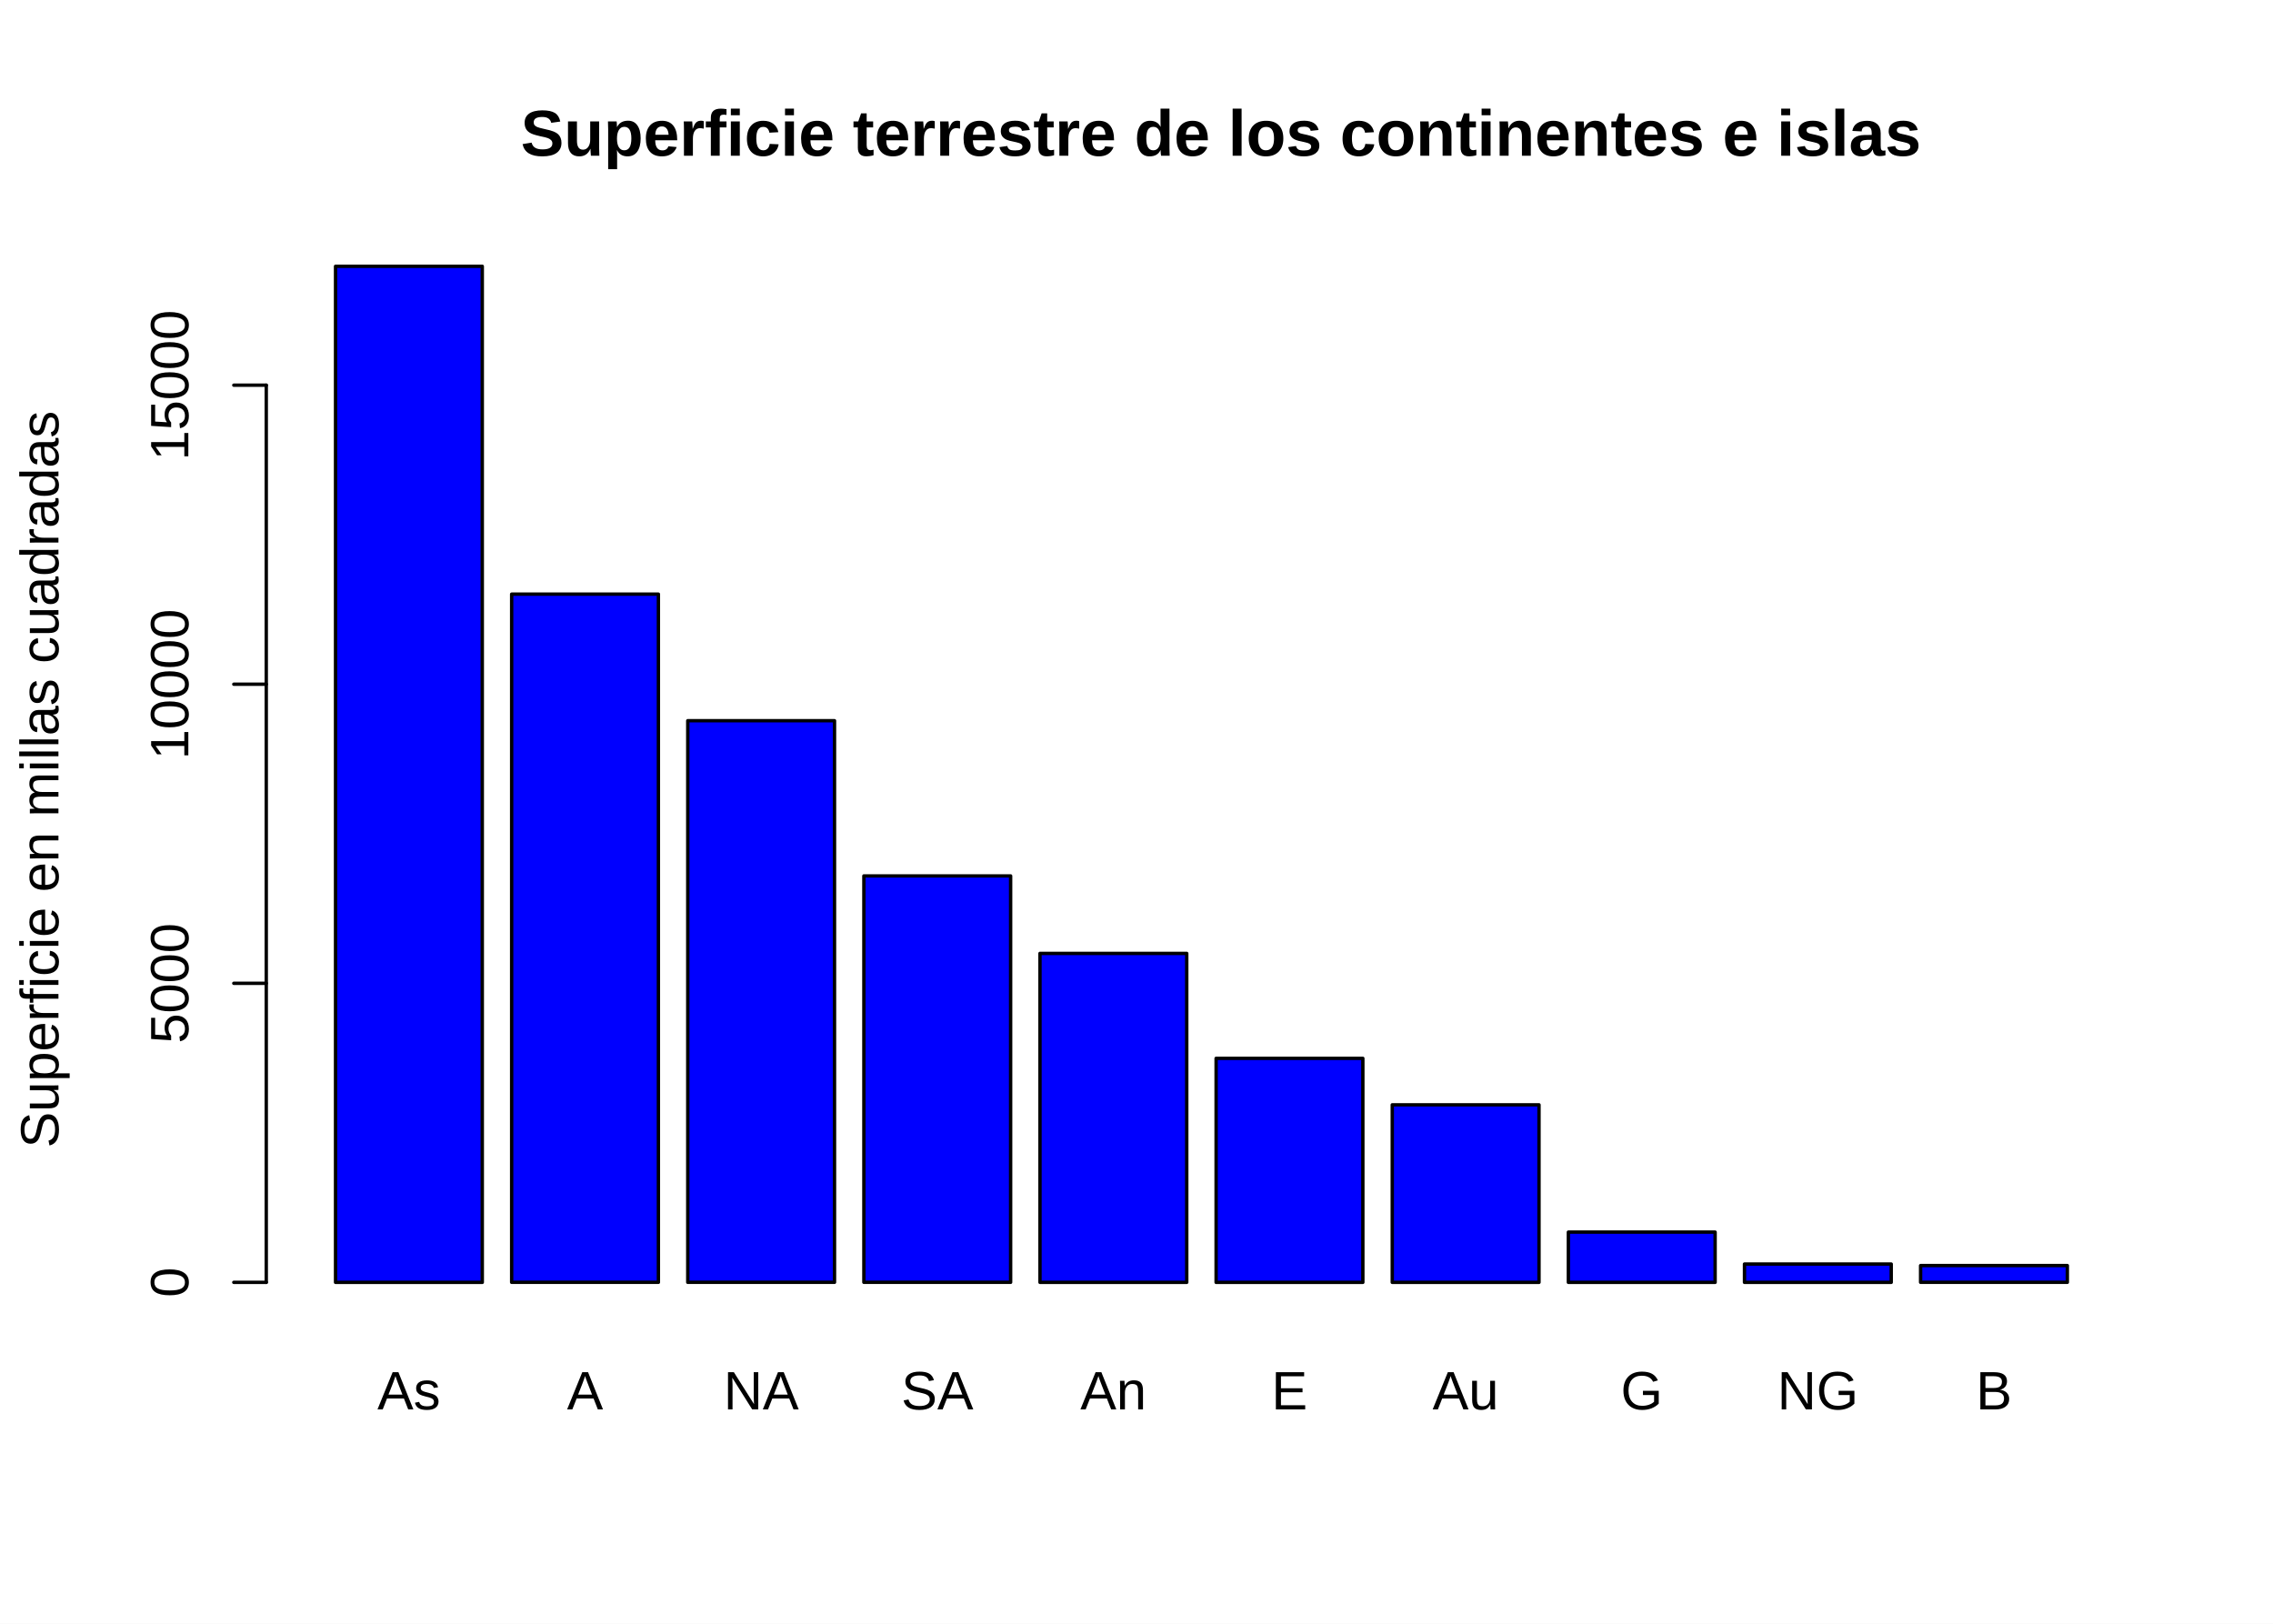
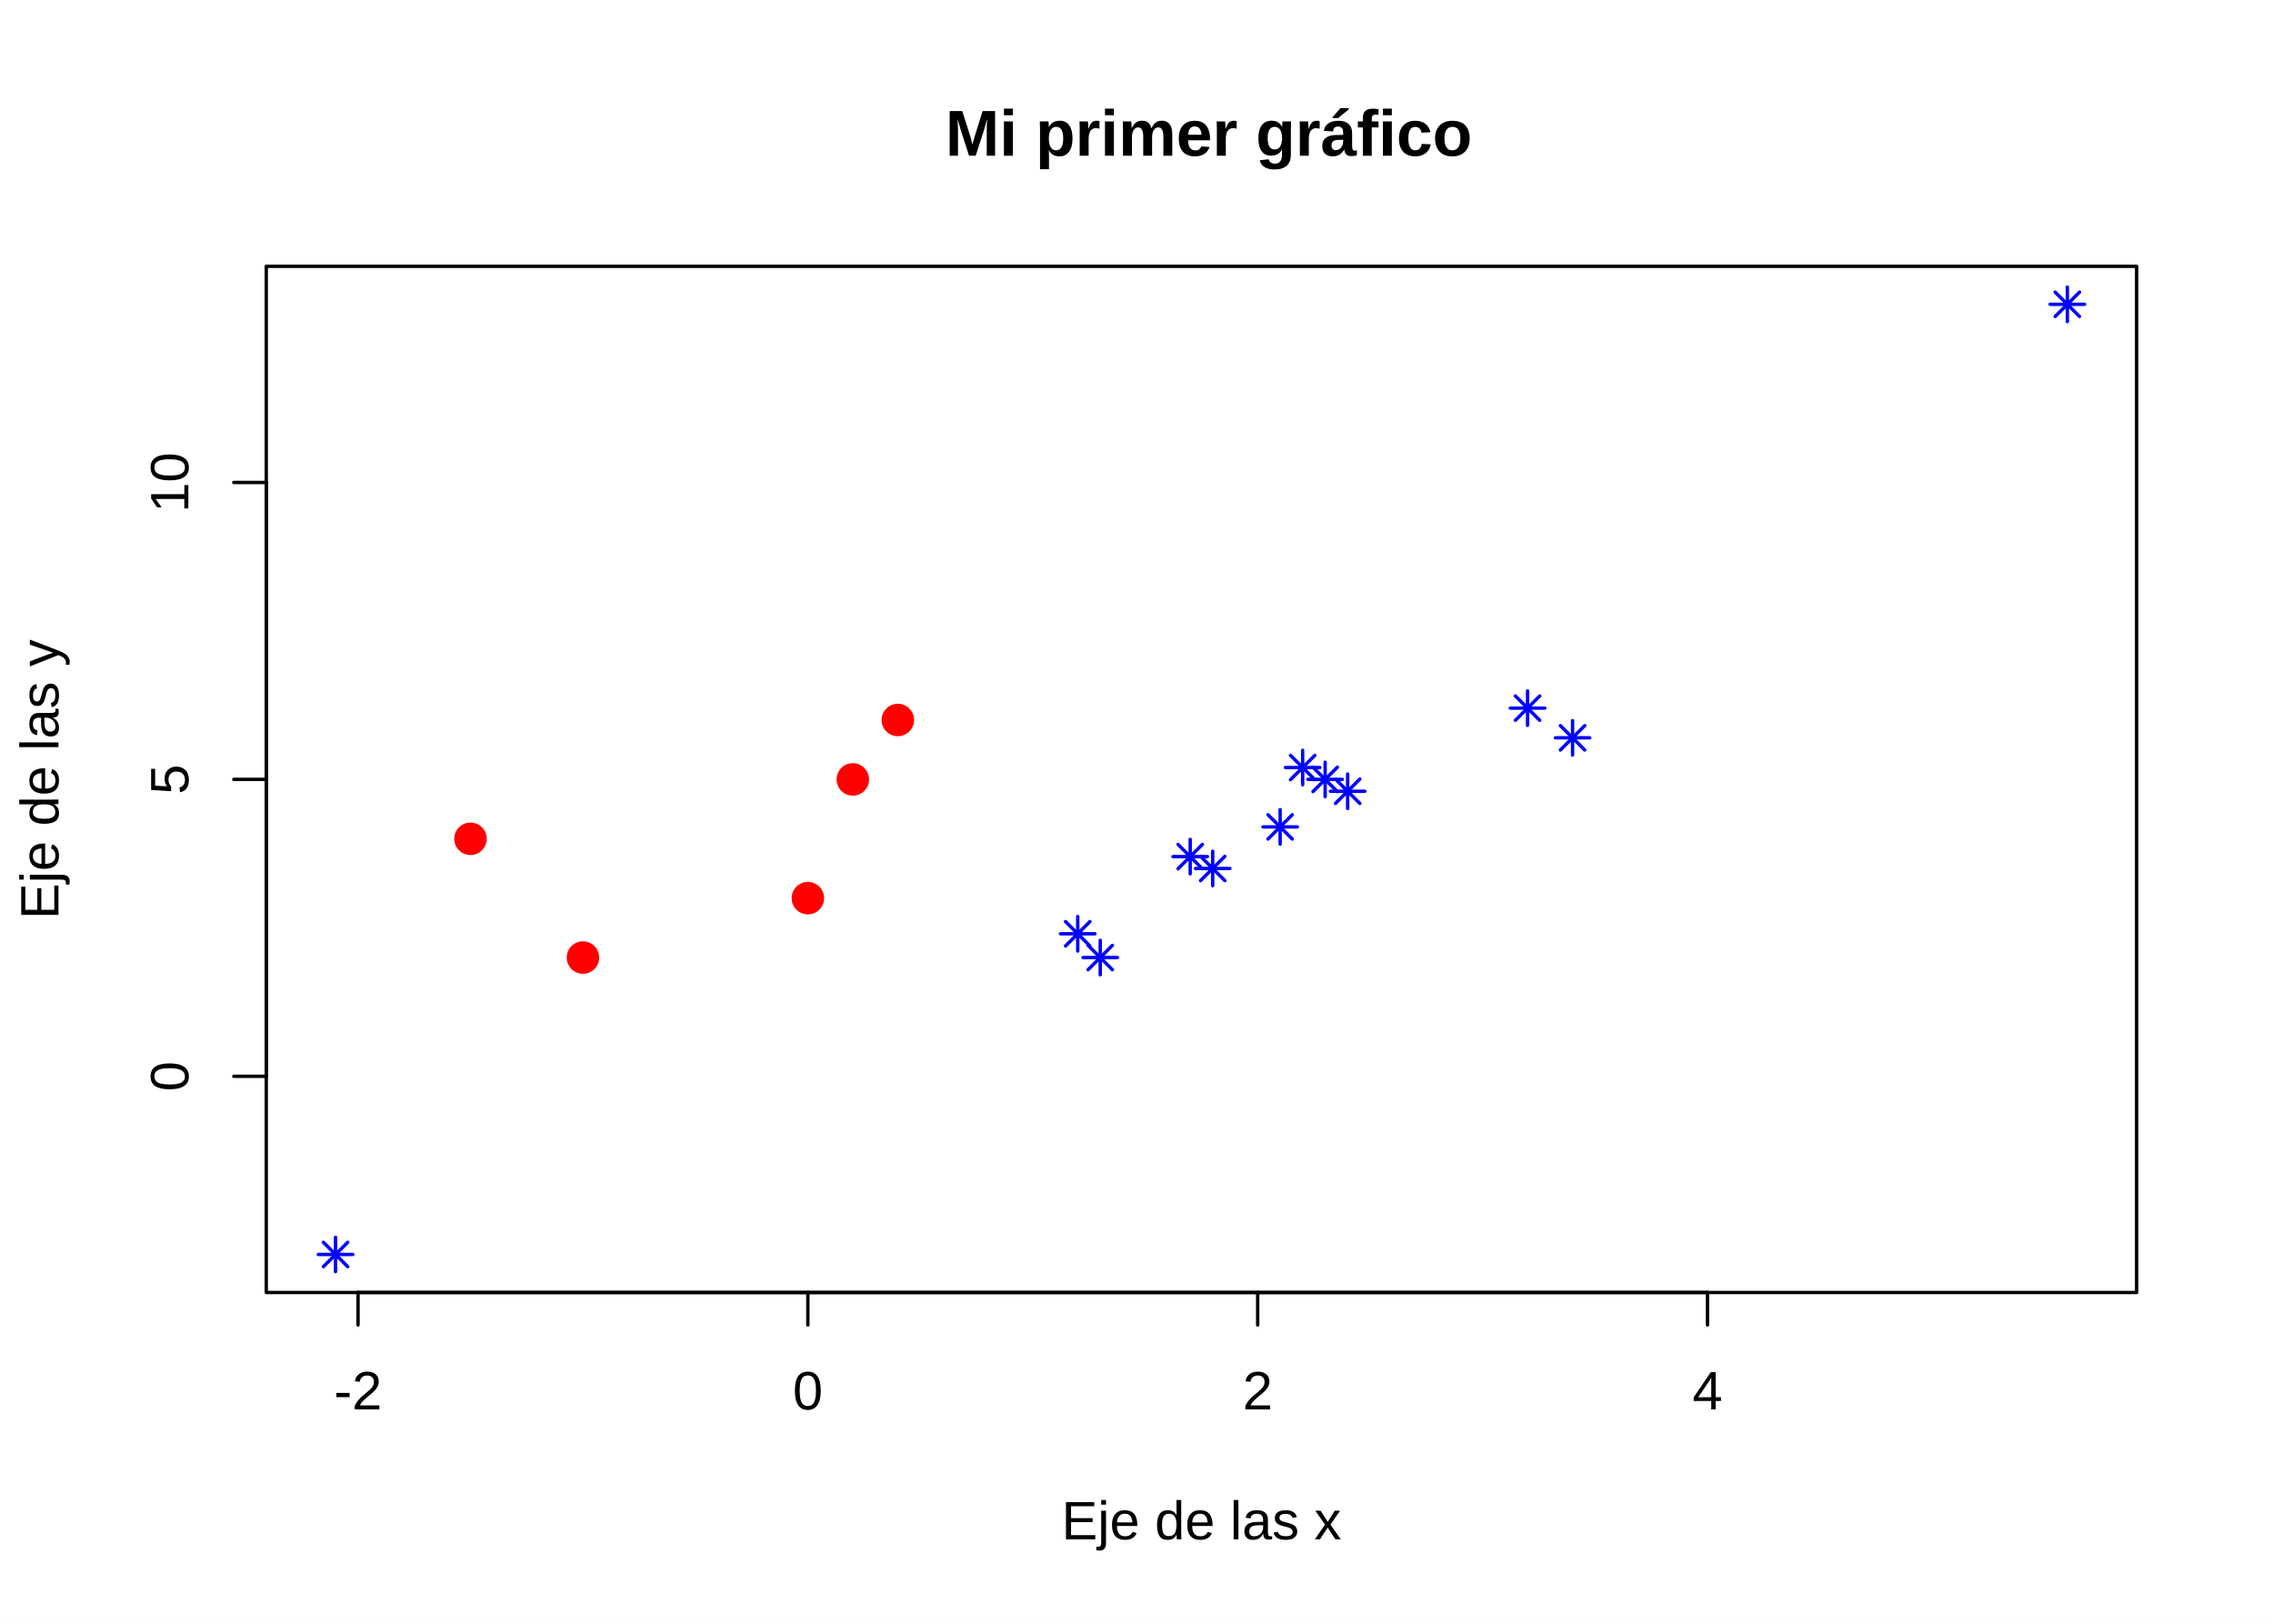
<svg xmlns="http://www.w3.org/2000/svg" viewBox="0 0 504.00 360.00">
  <defs>
    <style type="text/css">
    line, polyline, path, rect, circle {
      fill: none;
      stroke: #000000;
      stroke-linecap: round;
      stroke-linejoin: round;
      stroke-miterlimit: 10.00;
    }
  </style>
  </defs>
  <rect width="100%" height="100%" style="stroke: none; fill: #FFFFFF;" />
-   <rect x="74.40" y="59.04" width="32.54" height="225.27" style="stroke-width: 0.75; fill: #0000FF;" />
-   <rect x="113.45" y="131.73" width="32.54" height="152.57" style="stroke-width: 0.75; fill: #0000FF;" />
-   <rect x="152.50" y="159.79" width="32.54" height="124.51" style="stroke-width: 0.75; fill: #0000FF;" />
-   <rect x="191.55" y="194.20" width="32.54" height="90.10" style="stroke-width: 0.75; fill: #0000FF;" />
-   <rect x="230.60" y="211.38" width="32.54" height="72.93" style="stroke-width: 0.75; fill: #0000FF;" />
-   <rect x="269.65" y="234.65" width="32.54" height="49.66" style="stroke-width: 0.75; fill: #0000FF;" />
-   <rect x="308.71" y="244.95" width="32.54" height="39.36" style="stroke-width: 0.75; fill: #0000FF;" />
-   <rect x="347.76" y="273.17" width="32.54" height="11.14" style="stroke-width: 0.75; fill: #0000FF;" />
-   <rect x="386.81" y="280.25" width="32.54" height="4.06" style="stroke-width: 0.75; fill: #0000FF;" />
-   <rect x="425.86" y="280.59" width="32.54" height="3.71" style="stroke-width: 0.75; fill: #0000FF;" />
-   <text x="83.67" y="312.48" style="font-size: 12.00px; font-family: Arial;" textLength="14.00px" lengthAdjust="spacingAndGlyphs">As</text>
-   <text x="125.72" y="312.48" style="font-size: 12.00px; font-family: Arial;" textLength="8.00px" lengthAdjust="spacingAndGlyphs">A</text>
-   <text x="160.44" y="312.48" style="font-size: 12.00px; font-family: Arial;" textLength="16.67px" lengthAdjust="spacingAndGlyphs">NA</text>
-   <text x="199.82" y="312.48" style="font-size: 12.00px; font-family: Arial;" textLength="16.01px" lengthAdjust="spacingAndGlyphs">SA</text>
-   <text x="239.54" y="312.48" style="font-size: 12.00px; font-family: Arial;" textLength="14.68px" lengthAdjust="spacingAndGlyphs">An</text>
-   <text x="281.92" y="312.48" style="font-size: 12.00px; font-family: Arial;" textLength="8.00px" lengthAdjust="spacingAndGlyphs">E</text>
-   <text x="317.64" y="312.48" style="font-size: 12.00px; font-family: Arial;" textLength="14.68px" lengthAdjust="spacingAndGlyphs">Au</text>
-   <text x="359.36" y="312.48" style="font-size: 12.00px; font-family: Arial;" textLength="9.33px" lengthAdjust="spacingAndGlyphs">G</text>
-   <text x="394.08" y="312.48" style="font-size: 12.00px; font-family: Arial;" textLength="18.00px" lengthAdjust="spacingAndGlyphs">NG</text>
-   <text x="438.13" y="312.48" style="font-size: 12.00px; font-family: Arial;" textLength="8.00px" lengthAdjust="spacingAndGlyphs">B</text>
-   <text x="115.45" y="34.53" style="font-size: 14.40px; font-weight: bold; font-family: Arial;" textLength="301.90px" lengthAdjust="spacingAndGlyphs">Superficie terrestre de los continentes e islas</text>
-   <text transform="translate(12.96,254.51) rotate(-90)" style="font-size: 12.00px; font-family: Arial;" textLength="163.42px" lengthAdjust="spacingAndGlyphs">Superficie en millas cuadradas</text>
-   <line x1="59.04" y1="284.31" x2="59.04" y2="85.40" style="stroke-width: 0.75;" />
-   <line x1="59.04" y1="284.31" x2="51.84" y2="284.31" style="stroke-width: 0.75;" />
-   <line x1="59.04" y1="218.01" x2="51.84" y2="218.01" style="stroke-width: 0.75;" />
-   <line x1="59.04" y1="151.70" x2="51.84" y2="151.70" style="stroke-width: 0.75;" />
-   <line x1="59.04" y1="85.40" x2="51.84" y2="85.40" style="stroke-width: 0.75;" />
-   <text transform="translate(41.76,287.64) rotate(-90)" style="font-size: 12.00px; font-family: Arial;" textLength="6.67px" lengthAdjust="spacingAndGlyphs">0</text>
-   <text transform="translate(41.76,231.35) rotate(-90)" style="font-size: 12.00px; font-family: Arial;" textLength="26.70px" lengthAdjust="spacingAndGlyphs">5000</text>
-   <text transform="translate(41.76,168.39) rotate(-90)" style="font-size: 12.00px; font-family: Arial;" textLength="33.37px" lengthAdjust="spacingAndGlyphs">10000</text>
-   <text transform="translate(41.76,102.09) rotate(-90)" style="font-size: 12.00px; font-family: Arial;" textLength="33.37px" lengthAdjust="spacingAndGlyphs">15000</text>
+   <defs>
+     <clipPath id="cpNTkuMDR8NDczLjc2fDI4Ni41Nnw1OS4wNA==">
+       <rect x="59.04" y="59.04" width="414.72" height="227.52" />
+     </clipPath>
+   </defs>
+   <line x1="236.27" y1="209.73" x2="241.67" y2="204.33" style="stroke-width: 0.75; stroke: #0000FF;" clip-path="url(#cpNTkuMDR8NDczLjc2fDI4Ni41Nnw1OS4wNA==)" />
+   <line x1="236.27" y1="204.33" x2="241.67" y2="209.73" style="stroke-width: 0.75; stroke: #0000FF;" clip-path="url(#cpNTkuMDR8NDczLjc2fDI4Ni41Nnw1OS4wNA==)" />
+   <line x1="235.15" y1="207.03" x2="242.79" y2="207.03" style="stroke-width: 0.75; stroke: #0000FF;" clip-path="url(#cpNTkuMDR8NDczLjc2fDI4Ni41Nnw1OS4wNA==)" />
+   <line x1="238.97" y1="210.85" x2="238.97" y2="203.21" style="stroke-width: 0.75; stroke: #0000FF;" clip-path="url(#cpNTkuMDR8NDczLjc2fDI4Ni41Nnw1OS4wNA==)" />
+   <line x1="345.99" y1="166.28" x2="351.39" y2="160.88" style="stroke-width: 0.75; stroke: #0000FF;" clip-path="url(#cpNTkuMDR8NDczLjc2fDI4Ni41Nnw1OS4wNA==)" />
+   <line x1="345.99" y1="160.88" x2="351.39" y2="166.28" style="stroke-width: 0.75; stroke: #0000FF;" clip-path="url(#cpNTkuMDR8NDczLjc2fDI4Ni41Nnw1OS4wNA==)" />
+   <line x1="344.87" y1="163.58" x2="352.50" y2="163.58" style="stroke-width: 0.75; stroke: #0000FF;" clip-path="url(#cpNTkuMDR8NDczLjc2fDI4Ni41Nnw1OS4wNA==)" />
+   <line x1="348.69" y1="167.40" x2="348.69" y2="159.76" style="stroke-width: 0.75; stroke: #0000FF;" clip-path="url(#cpNTkuMDR8NDczLjc2fDI4Ni41Nnw1OS4wNA==)" />
+   <line x1="241.26" y1="215.00" x2="246.66" y2="209.60" style="stroke-width: 0.75; stroke: #0000FF;" clip-path="url(#cpNTkuMDR8NDczLjc2fDI4Ni41Nnw1OS4wNA==)" />
+   <line x1="241.26" y1="209.60" x2="246.66" y2="215.00" style="stroke-width: 0.75; stroke: #0000FF;" clip-path="url(#cpNTkuMDR8NDczLjc2fDI4Ni41Nnw1OS4wNA==)" />
+   <line x1="240.14" y1="212.30" x2="247.78" y2="212.30" style="stroke-width: 0.75; stroke: #0000FF;" clip-path="url(#cpNTkuMDR8NDczLjc2fDI4Ni41Nnw1OS4wNA==)" />
+   <line x1="243.96" y1="216.12" x2="243.96" y2="208.48" style="stroke-width: 0.75; stroke: #0000FF;" clip-path="url(#cpNTkuMDR8NDczLjc2fDI4Ni41Nnw1OS4wNA==)" />
+   <line x1="71.70" y1="280.83" x2="77.10" y2="275.43" style="stroke-width: 0.75; stroke: #0000FF;" clip-path="url(#cpNTkuMDR8NDczLjc2fDI4Ni41Nnw1OS4wNA==)" />
+   <line x1="71.70" y1="275.43" x2="77.10" y2="280.83" style="stroke-width: 0.75; stroke: #0000FF;" clip-path="url(#cpNTkuMDR8NDczLjc2fDI4Ni41Nnw1OS4wNA==)" />
+   <line x1="70.58" y1="278.13" x2="78.22" y2="278.13" style="stroke-width: 0.75; stroke: #0000FF;" clip-path="url(#cpNTkuMDR8NDczLjc2fDI4Ni41Nnw1OS4wNA==)" />
+   <line x1="74.40" y1="281.95" x2="74.40" y2="274.31" style="stroke-width: 0.75; stroke: #0000FF;" clip-path="url(#cpNTkuMDR8NDczLjc2fDI4Ni41Nnw1OS4wNA==)" />
+   <line x1="455.70" y1="70.17" x2="461.10" y2="64.77" style="stroke-width: 0.75; stroke: #0000FF;" clip-path="url(#cpNTkuMDR8NDczLjc2fDI4Ni41Nnw1OS4wNA==)" />
+   <line x1="455.70" y1="64.77" x2="461.10" y2="70.17" style="stroke-width: 0.75; stroke: #0000FF;" clip-path="url(#cpNTkuMDR8NDczLjc2fDI4Ni41Nnw1OS4wNA==)" />
+   <line x1="454.58" y1="67.47" x2="462.22" y2="67.47" style="stroke-width: 0.75; stroke: #0000FF;" clip-path="url(#cpNTkuMDR8NDczLjc2fDI4Ni41Nnw1OS4wNA==)" />
+   <line x1="458.40" y1="71.29" x2="458.40" y2="63.65" style="stroke-width: 0.75; stroke: #0000FF;" clip-path="url(#cpNTkuMDR8NDczLjc2fDI4Ni41Nnw1OS4wNA==)" />
+   <line x1="291.13" y1="175.50" x2="296.53" y2="170.10" style="stroke-width: 0.75; stroke: #0000FF;" clip-path="url(#cpNTkuMDR8NDczLjc2fDI4Ni41Nnw1OS4wNA==)" />
+   <line x1="291.13" y1="170.10" x2="296.53" y2="175.50" style="stroke-width: 0.75; stroke: #0000FF;" clip-path="url(#cpNTkuMDR8NDczLjc2fDI4Ni41Nnw1OS4wNA==)" />
+   <line x1="290.01" y1="172.80" x2="297.65" y2="172.80" style="stroke-width: 0.75; stroke: #0000FF;" clip-path="url(#cpNTkuMDR8NDczLjc2fDI4Ni41Nnw1OS4wNA==)" />
+   <line x1="293.83" y1="176.62" x2="293.83" y2="168.98" style="stroke-width: 0.75; stroke: #0000FF;" clip-path="url(#cpNTkuMDR8NDczLjc2fDI4Ni41Nnw1OS4wNA==)" />
+   <line x1="336.01" y1="159.70" x2="341.41" y2="154.30" style="stroke-width: 0.75; stroke: #0000FF;" clip-path="url(#cpNTkuMDR8NDczLjc2fDI4Ni41Nnw1OS4wNA==)" />
+   <line x1="336.01" y1="154.30" x2="341.41" y2="159.70" style="stroke-width: 0.75; stroke: #0000FF;" clip-path="url(#cpNTkuMDR8NDczLjc2fDI4Ni41Nnw1OS4wNA==)" />
+   <line x1="334.89" y1="157.00" x2="342.53" y2="157.00" style="stroke-width: 0.75; stroke: #0000FF;" clip-path="url(#cpNTkuMDR8NDczLjc2fDI4Ni41Nnw1OS4wNA==)" />
+   <line x1="338.71" y1="160.82" x2="338.71" y2="153.18" style="stroke-width: 0.75; stroke: #0000FF;" clip-path="url(#cpNTkuMDR8NDczLjc2fDI4Ni41Nnw1OS4wNA==)" />
+   <line x1="296.12" y1="178.13" x2="301.52" y2="172.73" style="stroke-width: 0.75; stroke: #0000FF;" clip-path="url(#cpNTkuMDR8NDczLjc2fDI4Ni41Nnw1OS4wNA==)" />
+   <line x1="296.12" y1="172.73" x2="301.52" y2="178.13" style="stroke-width: 0.75; stroke: #0000FF;" clip-path="url(#cpNTkuMDR8NDczLjc2fDI4Ni41Nnw1OS4wNA==)" />
+   <line x1="295.00" y1="175.43" x2="302.63" y2="175.43" style="stroke-width: 0.75; stroke: #0000FF;" clip-path="url(#cpNTkuMDR8NDczLjc2fDI4Ni41Nnw1OS4wNA==)" />
+   <line x1="298.82" y1="179.25" x2="298.82" y2="171.61" style="stroke-width: 0.75; stroke: #0000FF;" clip-path="url(#cpNTkuMDR8NDczLjc2fDI4Ni41Nnw1OS4wNA==)" />
+   <line x1="281.15" y1="186.03" x2="286.55" y2="180.63" style="stroke-width: 0.75; stroke: #0000FF;" clip-path="url(#cpNTkuMDR8NDczLjc2fDI4Ni41Nnw1OS4wNA==)" />
+   <line x1="281.15" y1="180.63" x2="286.55" y2="186.03" style="stroke-width: 0.75; stroke: #0000FF;" clip-path="url(#cpNTkuMDR8NDczLjc2fDI4Ni41Nnw1OS4wNA==)" />
+   <line x1="280.04" y1="183.33" x2="287.67" y2="183.33" style="stroke-width: 0.75; stroke: #0000FF;" clip-path="url(#cpNTkuMDR8NDczLjc2fDI4Ni41Nnw1OS4wNA==)" />
+   <line x1="283.85" y1="187.15" x2="283.85" y2="179.51" style="stroke-width: 0.75; stroke: #0000FF;" clip-path="url(#cpNTkuMDR8NDczLjc2fDI4Ni41Nnw1OS4wNA==)" />
+   <line x1="266.19" y1="195.25" x2="271.59" y2="189.85" style="stroke-width: 0.75; stroke: #0000FF;" clip-path="url(#cpNTkuMDR8NDczLjc2fDI4Ni41Nnw1OS4wNA==)" />
+   <line x1="266.19" y1="189.85" x2="271.59" y2="195.25" style="stroke-width: 0.75; stroke: #0000FF;" clip-path="url(#cpNTkuMDR8NDczLjc2fDI4Ni41Nnw1OS4wNA==)" />
+   <line x1="265.08" y1="192.55" x2="272.71" y2="192.55" style="stroke-width: 0.75; stroke: #0000FF;" clip-path="url(#cpNTkuMDR8NDczLjc2fDI4Ni41Nnw1OS4wNA==)" />
+   <line x1="268.89" y1="196.37" x2="268.89" y2="188.73" style="stroke-width: 0.75; stroke: #0000FF;" clip-path="url(#cpNTkuMDR8NDczLjc2fDI4Ni41Nnw1OS4wNA==)" />
+   <line x1="261.21" y1="192.62" x2="266.61" y2="187.22" style="stroke-width: 0.75; stroke: #0000FF;" clip-path="url(#cpNTkuMDR8NDczLjc2fDI4Ni41Nnw1OS4wNA==)" />
+   <line x1="261.21" y1="187.22" x2="266.61" y2="192.62" style="stroke-width: 0.75; stroke: #0000FF;" clip-path="url(#cpNTkuMDR8NDczLjc2fDI4Ni41Nnw1OS4wNA==)" />
+   <line x1="260.09" y1="189.92" x2="267.72" y2="189.92" style="stroke-width: 0.75; stroke: #0000FF;" clip-path="url(#cpNTkuMDR8NDczLjc2fDI4Ni41Nnw1OS4wNA==)" />
+   <line x1="263.91" y1="193.74" x2="263.91" y2="186.10" style="stroke-width: 0.75; stroke: #0000FF;" clip-path="url(#cpNTkuMDR8NDczLjc2fDI4Ni41Nnw1OS4wNA==)" />
+   <line x1="286.14" y1="172.87" x2="291.54" y2="167.47" style="stroke-width: 0.75; stroke: #0000FF;" clip-path="url(#cpNTkuMDR8NDczLjc2fDI4Ni41Nnw1OS4wNA==)" />
+   <line x1="286.14" y1="167.47" x2="291.54" y2="172.87" style="stroke-width: 0.75; stroke: #0000FF;" clip-path="url(#cpNTkuMDR8NDczLjc2fDI4Ni41Nnw1OS4wNA==)" />
+   <line x1="285.02" y1="170.17" x2="292.66" y2="170.17" style="stroke-width: 0.75; stroke: #0000FF;" clip-path="url(#cpNTkuMDR8NDczLjc2fDI4Ni41Nnw1OS4wNA==)" />
+   <line x1="288.84" y1="173.99" x2="288.84" y2="166.35" style="stroke-width: 0.75; stroke: #0000FF;" clip-path="url(#cpNTkuMDR8NDczLjc2fDI4Ni41Nnw1OS4wNA==)" />
+   <defs>
+     <clipPath id="cpMHw1MDR8MzYwfDA=">
+       <rect x="0.00" y="0.00" width="504.00" height="360.00" />
+     </clipPath>
+   </defs>
+   <line x1="79.39" y1="286.56" x2="378.61" y2="286.56" style="stroke-width: 0.75;" clip-path="url(#cpMHw1MDR8MzYwfDA=)" />
+   <line x1="79.39" y1="286.56" x2="79.39" y2="293.76" style="stroke-width: 0.75;" clip-path="url(#cpMHw1MDR8MzYwfDA=)" />
+   <line x1="179.13" y1="286.56" x2="179.13" y2="293.76" style="stroke-width: 0.75;" clip-path="url(#cpMHw1MDR8MzYwfDA=)" />
+   <line x1="278.87" y1="286.56" x2="278.87" y2="293.76" style="stroke-width: 0.75;" clip-path="url(#cpMHw1MDR8MzYwfDA=)" />
+   <line x1="378.61" y1="286.56" x2="378.61" y2="293.76" style="stroke-width: 0.75;" clip-path="url(#cpMHw1MDR8MzYwfDA=)" />
+   <g clip-path="url(#cpMHw1MDR8MzYwfDA=)">
+     <text x="74.05" y="312.48" style="font-size: 12.00px; font-family: Arial;" textLength="10.67px" lengthAdjust="spacingAndGlyphs">-2</text>
+   </g>
+   <g clip-path="url(#cpMHw1MDR8MzYwfDA=)">
+     <text x="175.79" y="312.48" style="font-size: 12.00px; font-family: Arial;" textLength="6.67px" lengthAdjust="spacingAndGlyphs">0</text>
+   </g>
+   <g clip-path="url(#cpMHw1MDR8MzYwfDA=)">
+     <text x="275.53" y="312.48" style="font-size: 12.00px; font-family: Arial;" textLength="6.67px" lengthAdjust="spacingAndGlyphs">2</text>
+   </g>
+   <g clip-path="url(#cpMHw1MDR8MzYwfDA=)">
+     <text x="375.27" y="312.48" style="font-size: 12.00px; font-family: Arial;" textLength="6.67px" lengthAdjust="spacingAndGlyphs">4</text>
+   </g>
+   <line x1="59.04" y1="238.63" x2="59.04" y2="106.97" style="stroke-width: 0.75;" clip-path="url(#cpMHw1MDR8MzYwfDA=)" />
+   <line x1="59.04" y1="238.63" x2="51.84" y2="238.63" style="stroke-width: 0.75;" clip-path="url(#cpMHw1MDR8MzYwfDA=)" />
+   <line x1="59.04" y1="172.80" x2="51.84" y2="172.80" style="stroke-width: 0.75;" clip-path="url(#cpMHw1MDR8MzYwfDA=)" />
+   <line x1="59.04" y1="106.97" x2="51.84" y2="106.97" style="stroke-width: 0.75;" clip-path="url(#cpMHw1MDR8MzYwfDA=)" />
+   <g clip-path="url(#cpMHw1MDR8MzYwfDA=)">
+     <text transform="translate(41.76,241.97) rotate(-90)" style="font-size: 12.00px; font-family: Arial;" textLength="6.67px" lengthAdjust="spacingAndGlyphs">0</text>
+   </g>
+   <g clip-path="url(#cpMHw1MDR8MzYwfDA=)">
+     <text transform="translate(41.76,176.14) rotate(-90)" style="font-size: 12.00px; font-family: Arial;" textLength="6.67px" lengthAdjust="spacingAndGlyphs">5</text>
+   </g>
+   <g clip-path="url(#cpMHw1MDR8MzYwfDA=)">
+     <text transform="translate(41.76,113.64) rotate(-90)" style="font-size: 12.00px; font-family: Arial;" textLength="13.35px" lengthAdjust="spacingAndGlyphs">10</text>
+   </g>
+   <polyline points="59.04,286.56 473.76,286.56 473.76,59.04 59.04,59.04 59.04,286.56 " style="stroke-width: 0.75;" clip-path="url(#cpMHw1MDR8MzYwfDA=)" />
+   <g clip-path="url(#cpMHw1MDR8MzYwfDA=)">
+     <text x="209.61" y="34.53" style="font-size: 14.40px; font-weight: bold; font-family: Arial;" textLength="113.58px" lengthAdjust="spacingAndGlyphs">Mi primer gráfico</text>
+   </g>
+   <g clip-path="url(#cpMHw1MDR8MzYwfDA=)">
+     <text x="235.38" y="341.28" style="font-size: 12.00px; font-family: Arial;" textLength="62.03px" lengthAdjust="spacingAndGlyphs">Eje de las x</text>
+   </g>
+   <g clip-path="url(#cpMHw1MDR8MzYwfDA=)">
+     <text transform="translate(12.96,203.82) rotate(-90)" style="font-size: 12.00px; font-family: Arial;" textLength="62.03px" lengthAdjust="spacingAndGlyphs">Eje de las y</text>
+   </g>
+   <defs>
+     <clipPath id="cpNTkuMDR8NDczLjc2fDI4Ni41Nnw1OS4wNA==">
+       <rect x="59.04" y="59.04" width="414.72" height="227.52" />
+     </clipPath>
+   </defs>
+   <circle cx="129.26" cy="212.30" r="2.70pt" style="stroke-width: 0.75; stroke: none; fill: #FF0000;" clip-path="url(#cpNTkuMDR8NDczLjc2fDI4Ni41Nnw1OS4wNA==)" />
+   <circle cx="179.13" cy="199.13" r="2.70pt" style="stroke-width: 0.75; stroke: none; fill: #FF0000;" clip-path="url(#cpNTkuMDR8NDczLjc2fDI4Ni41Nnw1OS4wNA==)" />
+   <circle cx="104.32" cy="185.97" r="2.70pt" style="stroke-width: 0.75; stroke: none; fill: #FF0000;" clip-path="url(#cpNTkuMDR8NDczLjc2fDI4Ni41Nnw1OS4wNA==)" />
+   <circle cx="189.10" cy="172.80" r="2.70pt" style="stroke-width: 0.75; stroke: none; fill: #FF0000;" clip-path="url(#cpNTkuMDR8NDczLjc2fDI4Ni41Nnw1OS4wNA==)" />
+   <circle cx="199.08" cy="159.63" r="2.70pt" style="stroke-width: 0.75; stroke: none; fill: #FF0000;" clip-path="url(#cpNTkuMDR8NDczLjc2fDI4Ni41Nnw1OS4wNA==)" />
</svg>
